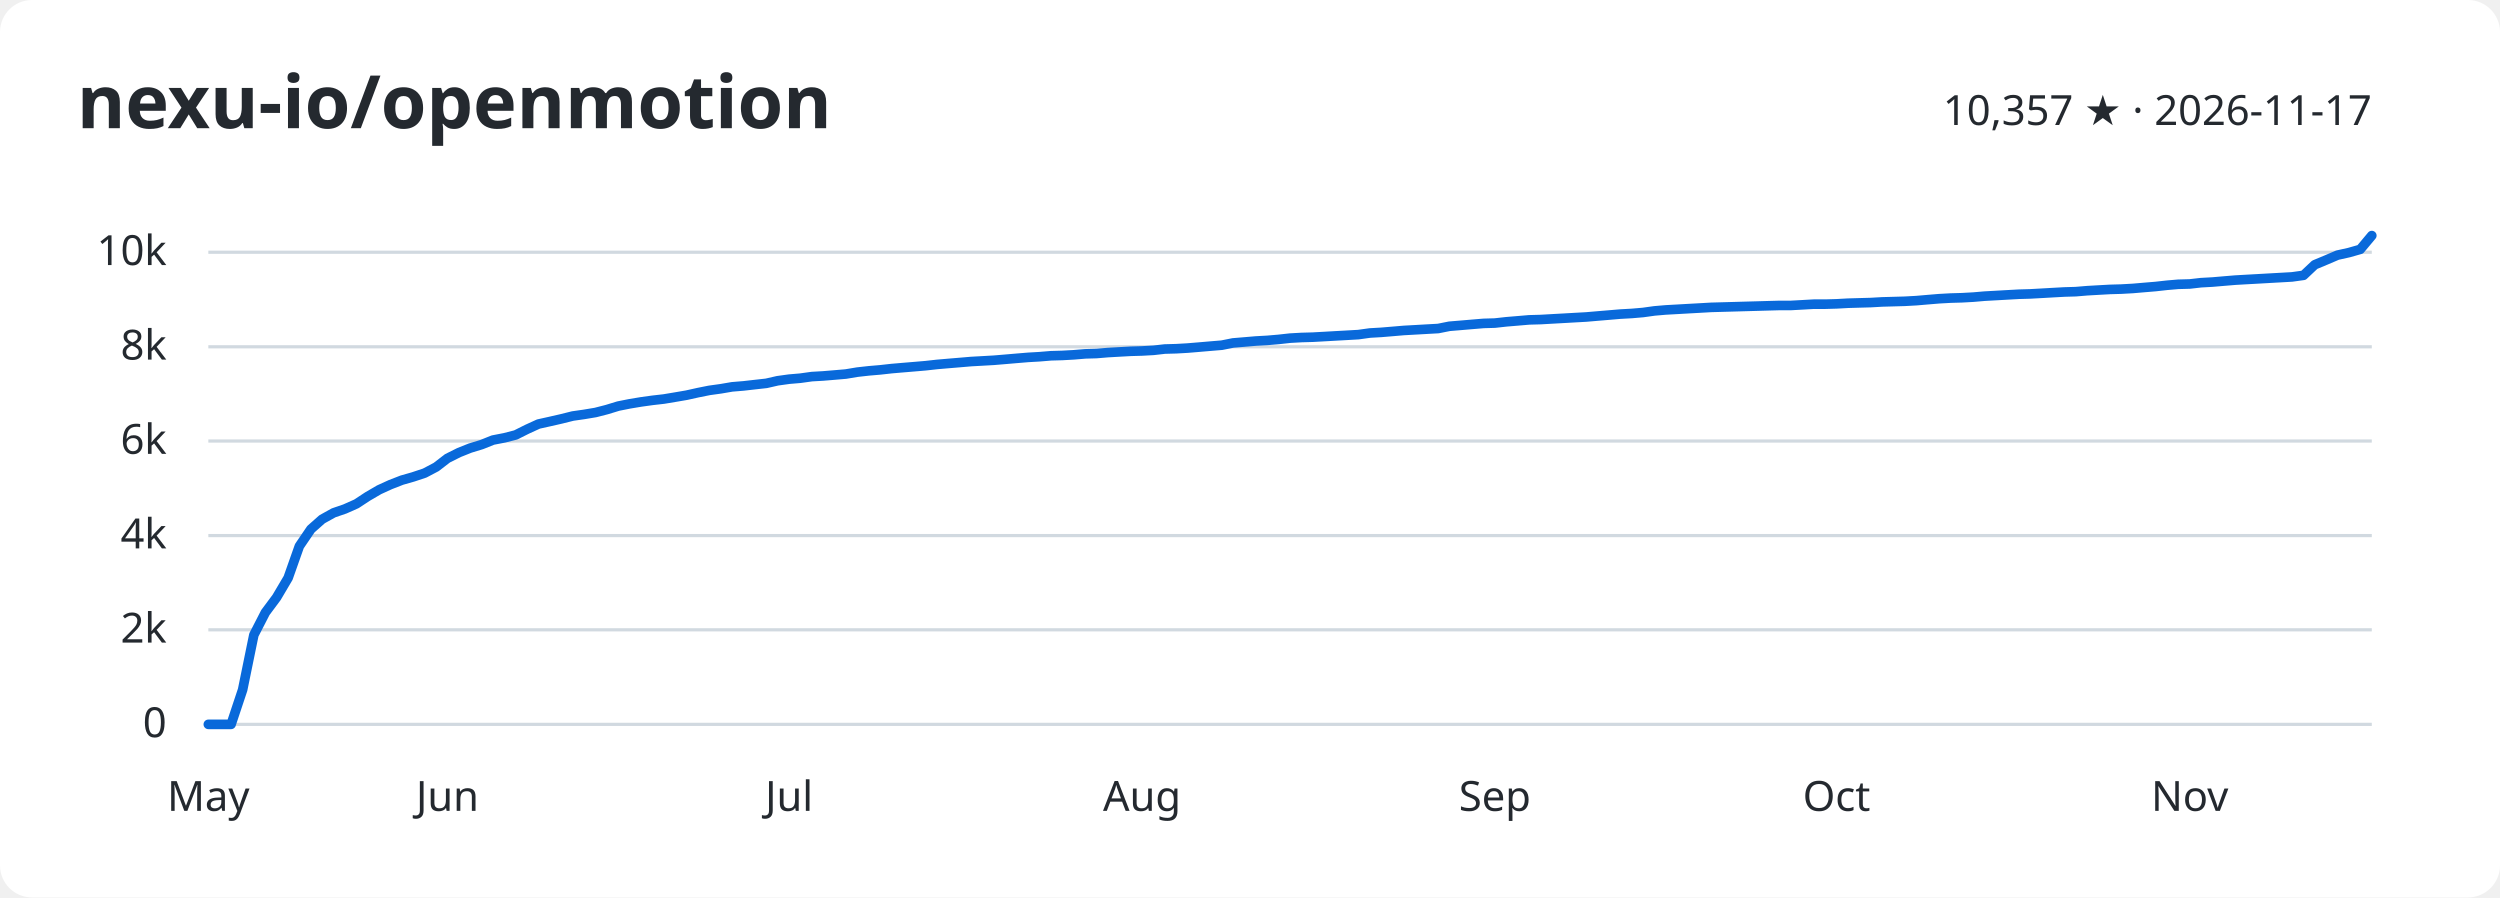
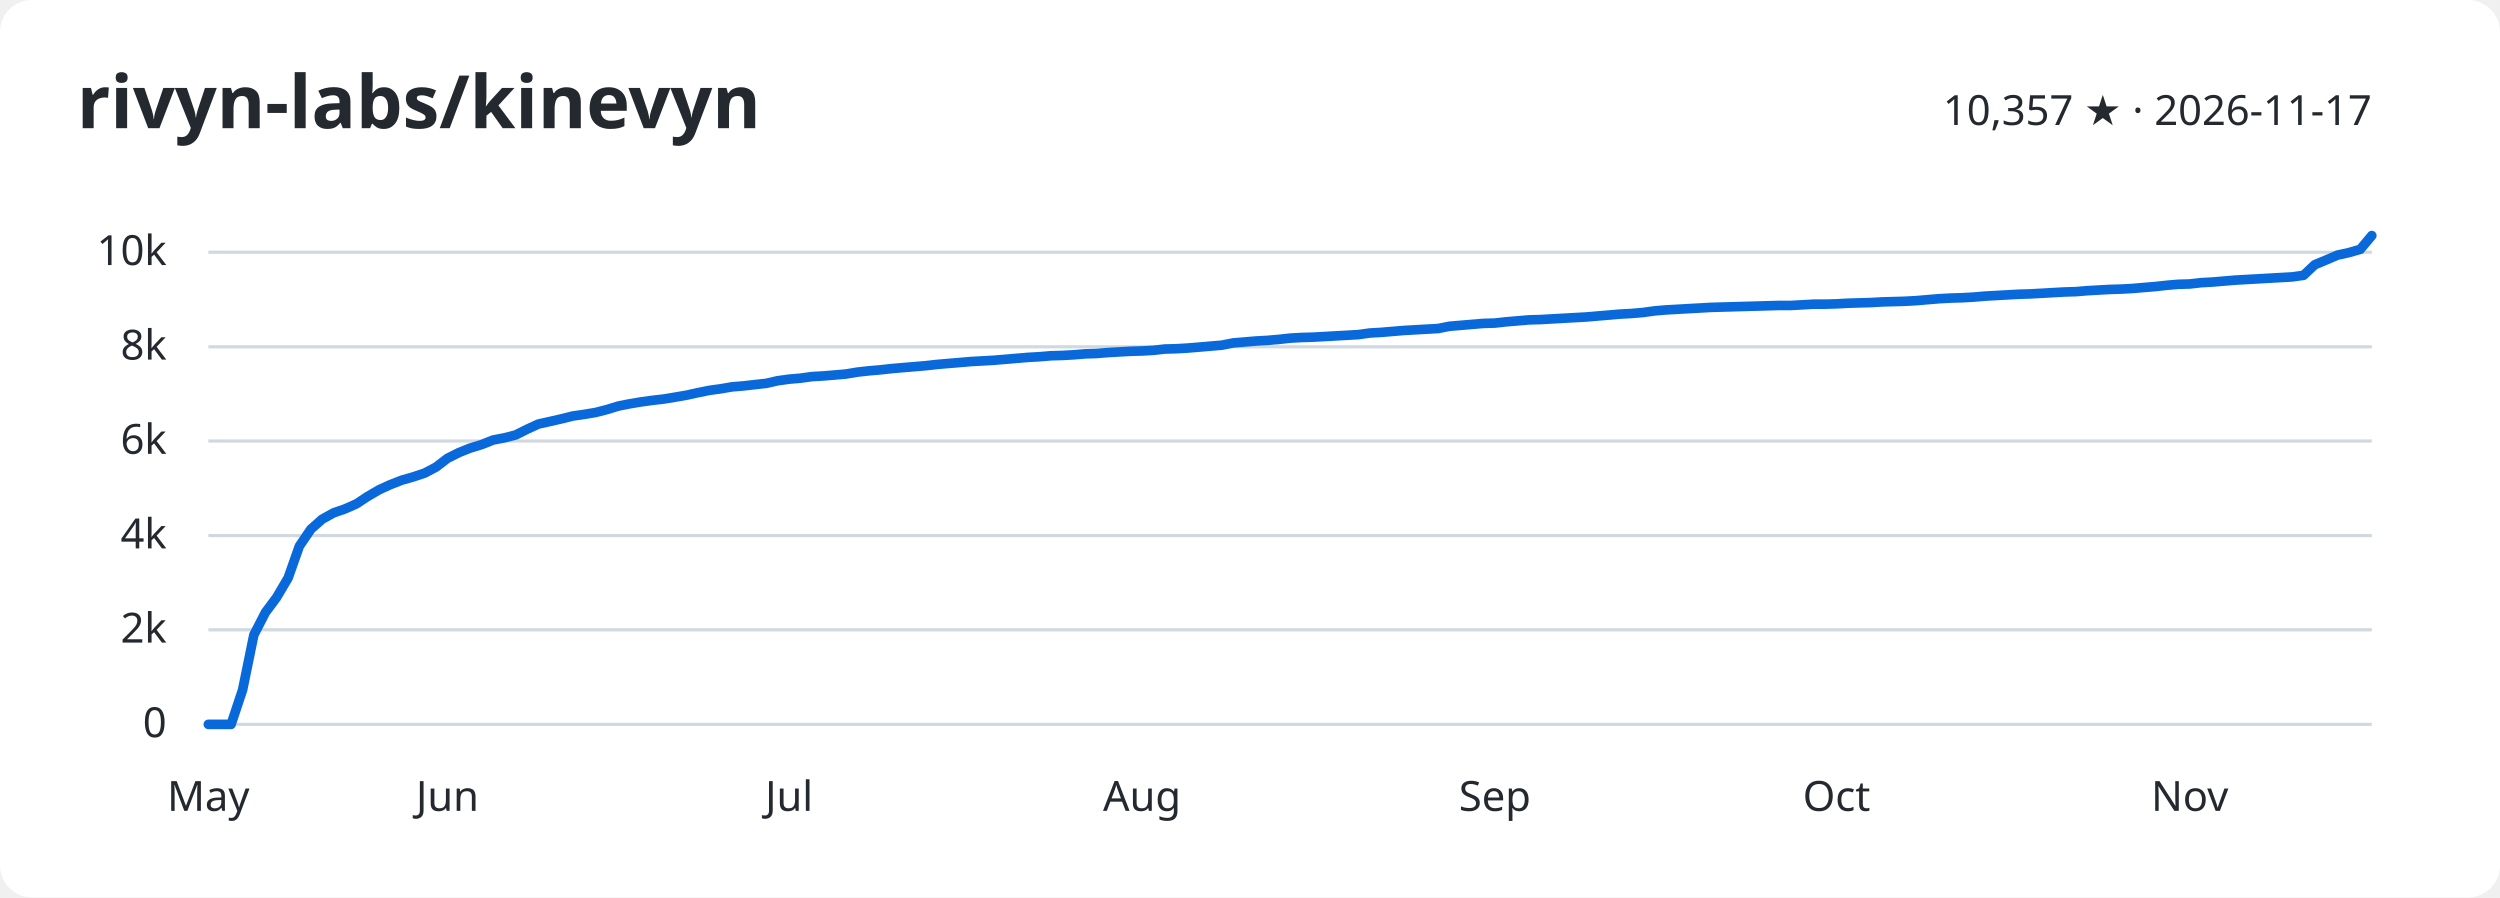
<svg xmlns="http://www.w3.org/2000/svg" width="780" height="280" viewBox="0 0 780 280" role="img" aria-labelledby="title desc">
  <style>
    svg { font-family: system-ui, sans-serif; color: #24292f; }
    .background { fill: #fff; }
    text { fill: currentColor; font-size: 13px; }
    .headline { font-size: 23px; font-weight: 600; }
    .grid { stroke: #d1d9e0; }
    .series { fill: none; stroke: #0969da; stroke-width: 3; stroke-linejoin: round; stroke-linecap: round; }
    @media (prefers-color-scheme: dark) {
      svg { color: #e6edf3; }
      .background { fill: #0d1117; }
      .grid { stroke: #30363d; }
      .series { stroke: #58a6ff; }
    }
  </style>
  <rect class="background" width="780" height="280" rx="10" />
-   <text x="24" y="40" class="headline">nexu-io/openmotion</text>
+   <text x="24" y="40" class="headline">rivyn-labs/kinevyn</text>
  <text x="740" y="39" text-anchor="end">10,357 ★ · 2026-11-17</text>
  <path class="grid" d="M65 226.0H740" />
  <text x="52" y="230.0" text-anchor="end">0</text>
  <path class="grid" d="M65 196.5H740" />
  <text x="52" y="200.5" text-anchor="end">2k</text>
  <path class="grid" d="M65 167.1H740" />
  <text x="52" y="171.1" text-anchor="end">4k</text>
  <path class="grid" d="M65 137.6H740" />
  <text x="52" y="141.6" text-anchor="end">6k</text>
  <path class="grid" d="M65 108.2H740" />
  <text x="52" y="112.2" text-anchor="end">8k</text>
  <path class="grid" d="M65 78.7H740" />
  <text x="52" y="82.7" text-anchor="end">10k</text>
  <text x="65.0" y="253" text-anchor="middle">May</text>
  <text x="139.6" y="253" text-anchor="middle">Jun</text>
  <text x="246.2" y="253" text-anchor="middle">Jul</text>
  <text x="356.3" y="253" text-anchor="middle">Aug</text>
  <text x="466.4" y="253" text-anchor="middle">Sep</text>
  <text x="573.0" y="253" text-anchor="middle">Oct</text>
  <text x="683.2" y="253" text-anchor="middle">Nov</text>
  <polyline class="series" points="     65.0,226.0 68.6,226.0 72.1,226.0 75.7,215.2 79.2,198.1 82.8,191.1 86.3,186.4 89.9,180.3 93.4,170.4 97.0,165.1     100.5,162.0 104.1,160.0 107.6,158.8 111.2,157.2 114.7,154.9 118.3,152.8 121.8,151.2 125.4,149.8 128.9,148.8 132.5,147.6     136.1,145.7 139.6,143.0 143.2,141.2 146.7,139.8 150.3,138.7 153.8,137.3 157.4,136.6 160.9,135.7 164.5,133.9 168.0,132.3     171.6,131.5 175.1,130.7 178.7,129.8 182.2,129.3 185.8,128.7 189.3,127.8 192.9,126.7 196.4,126.0 200.0,125.4 203.6,124.9     207.1,124.5 210.7,123.9 214.2,123.3 217.8,122.5 221.3,121.8 224.9,121.3 228.4,120.7 232.0,120.4 235.5,120.0 239.1,119.6     242.6,118.8 246.2,118.3 249.7,118.0 253.3,117.5 256.8,117.3 260.4,117.0 263.9,116.7 267.5,116.1 271.1,115.7 274.6,115.4     278.2,115.0 281.7,114.7 285.3,114.4 288.8,114.1 292.4,113.7 295.9,113.4 299.5,113.1 303.0,112.8 306.6,112.6 310.1,112.4     313.7,112.1 317.2,111.8 320.8,111.5 324.3,111.3 327.9,111.0 331.4,110.9 335.0,110.7 338.6,110.4 342.1,110.3 345.7,110.0     349.2,109.8 352.8,109.6 356.3,109.5 359.9,109.3 363.4,108.9 367.0,108.8 370.5,108.6 374.1,108.3 377.6,108.0 381.2,107.7     384.7,107.0 388.3,106.7 391.8,106.4 395.4,106.2 398.9,105.9 402.5,105.5 406.1,105.3 409.6,105.2 413.2,105.0 416.7,104.8     420.3,104.6 423.8,104.4 427.4,103.9 430.9,103.7 434.5,103.4 438.0,103.1 441.6,102.9 445.1,102.7 448.7,102.5 452.2,101.8     455.8,101.5 459.3,101.2 462.9,100.9 466.4,100.8 470.0,100.4 473.6,100.1 477.1,99.8 480.7,99.7 484.2,99.5 487.8,99.3     491.3,99.1 494.9,98.9 498.4,98.6 502.0,98.3 505.5,98.0 509.1,97.8 512.6,97.5 516.2,97.0 519.7,96.7 523.3,96.5     526.8,96.3 530.4,96.1 533.9,95.9 537.5,95.8 541.1,95.7 544.6,95.6 548.2,95.5 551.7,95.4 555.3,95.3 558.8,95.3     562.4,95.1 565.9,94.9 569.5,94.9 573.0,94.8 576.6,94.6 580.1,94.5 583.7,94.4 587.2,94.2 590.8,94.1 594.3,94.0     597.9,93.8 601.4,93.5 605.0,93.2 608.6,93.0 612.1,92.9 615.7,92.7 619.2,92.4 622.8,92.2 626.3,92.0 629.9,91.8     633.4,91.7 637.0,91.5 640.5,91.3 644.1,91.1 647.6,91.0 651.2,90.7 654.7,90.5 658.3,90.3 661.8,90.2 665.4,90.0     668.9,89.7 672.5,89.4 676.1,89.0 679.6,88.7 683.2,88.6 686.7,88.2 690.3,88.0 693.8,87.7 697.4,87.4 700.9,87.2     704.5,87.0 708.0,86.8 711.6,86.6 715.1,86.4 718.7,85.9 722.2,82.6 725.8,81.1 729.3,79.6 732.9,78.8 736.4,77.8     740.0,73.5" />
</svg>
